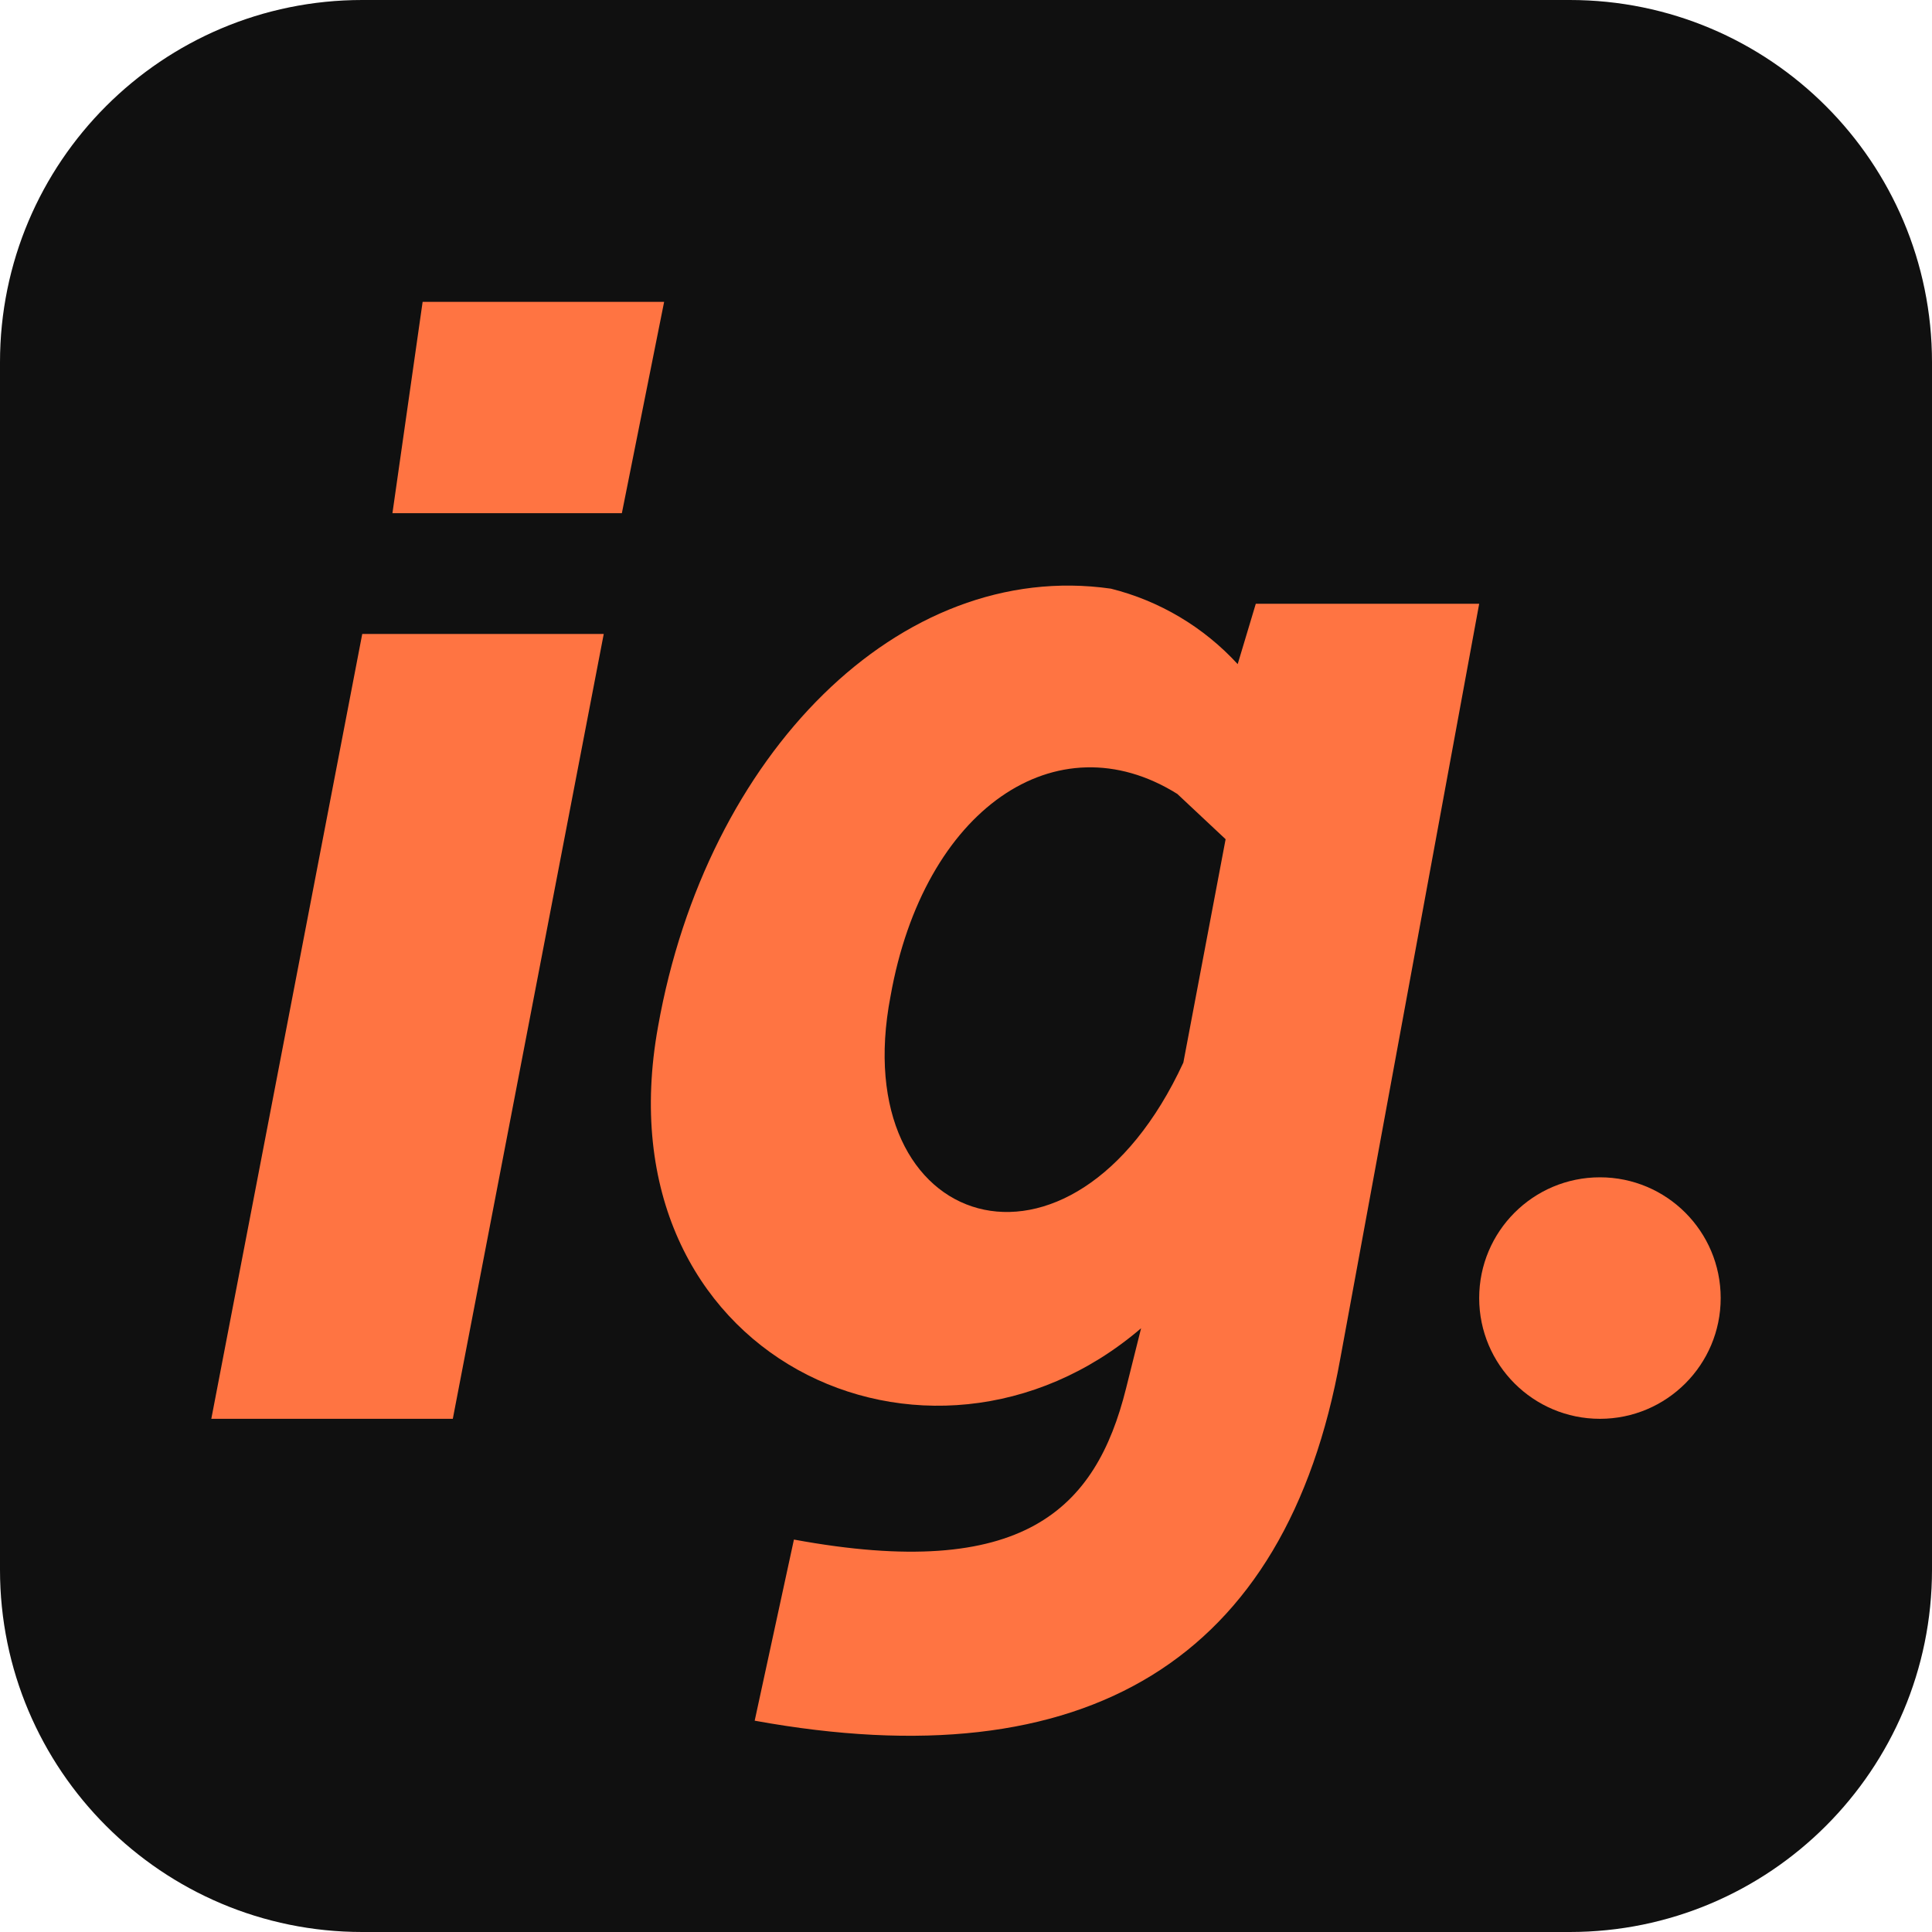
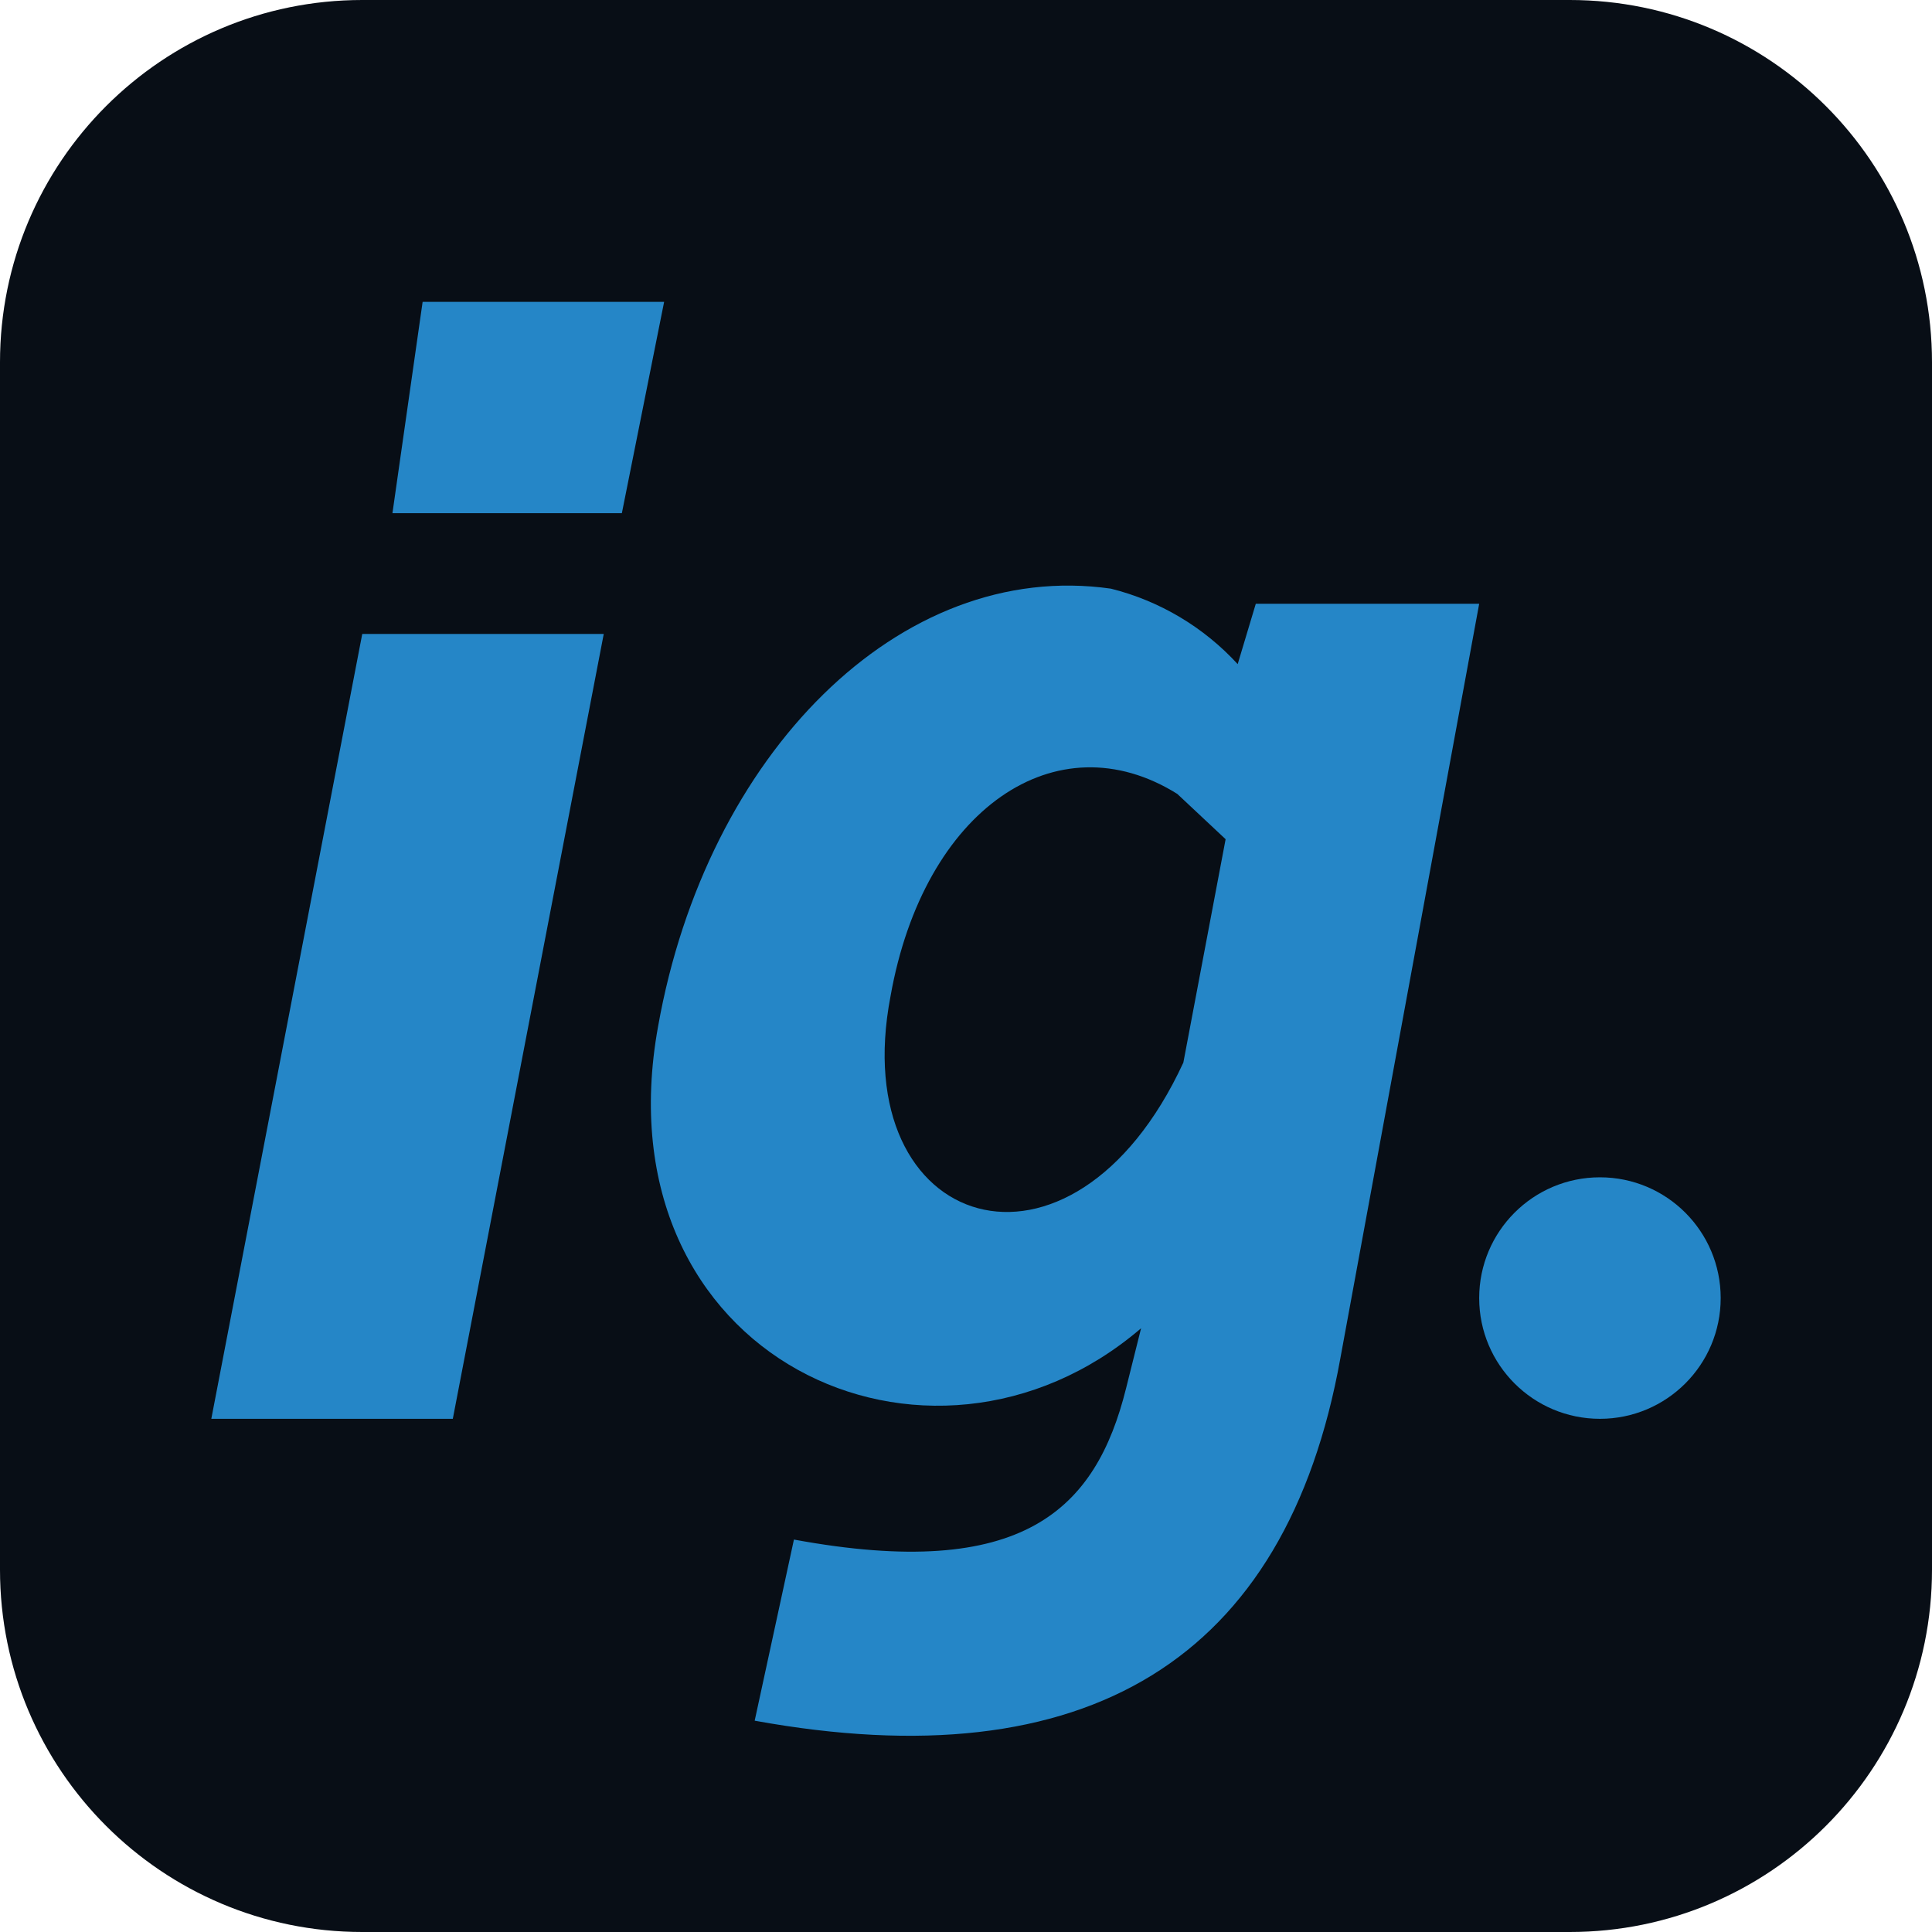
<svg xmlns="http://www.w3.org/2000/svg" viewBox="0 0 64 64">
-   <rect width="64" height="64" rx="12" fill="#101010" />
-   <g fill="#ff7442">
+   <rect width="64" height="64" rx="12" fill="#080e16" />
+   <g fill="#2586c7">
    <path d="M12 21h8l-5 26H7zm2-11h8l-1.4 7H13z" />
    <path fill-rule="evenodd" d="M41 22l.6-2H49l-4.6 25C42.6 55 36 59 25 57l1.3-6c7.6 1.4 10-1 11-5l.5-2c-7 6-18 1-16-10 1.6-9 8-15.5 15-14.5a8.5 8.5 0 0 1 4.2 2.5zm-2 4.3c-4-2.5-8.4.5-9.5 6.7-1.5 7.8 6 10.2 9.7 2.2l1.4-7.4z" />
    <circle cx="53" cy="43" r="4" />
  </g>
</svg>
